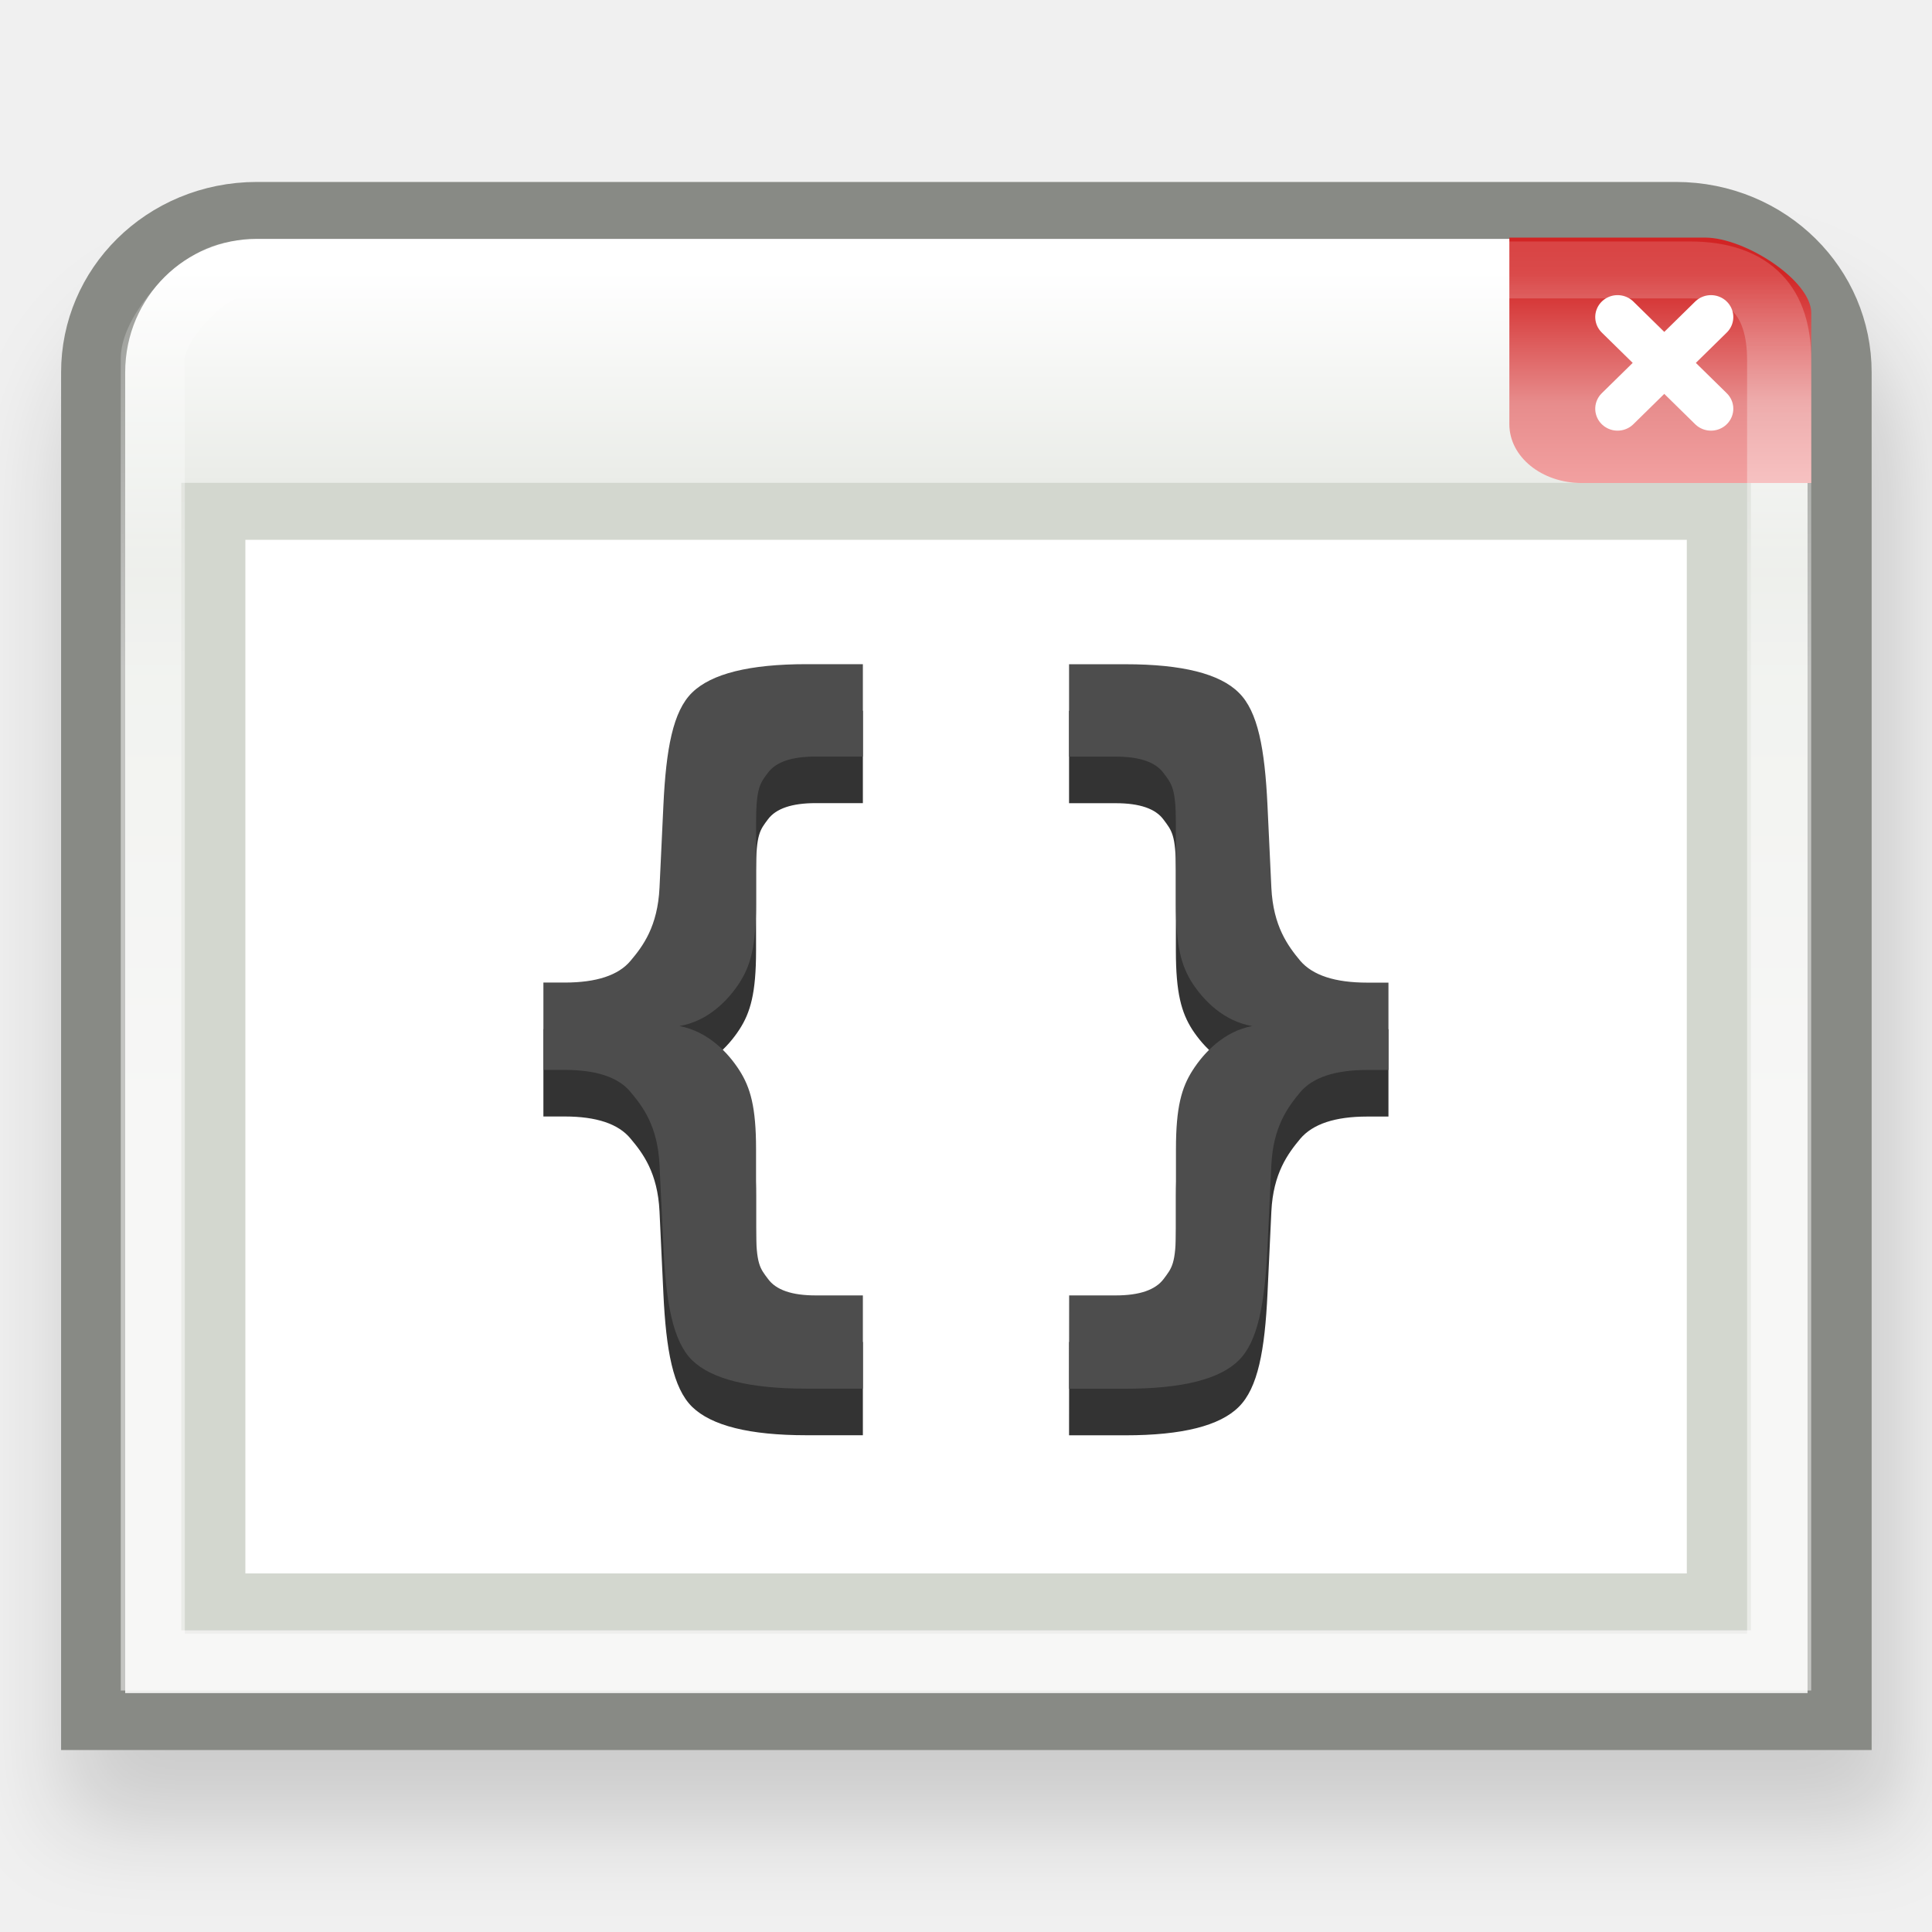
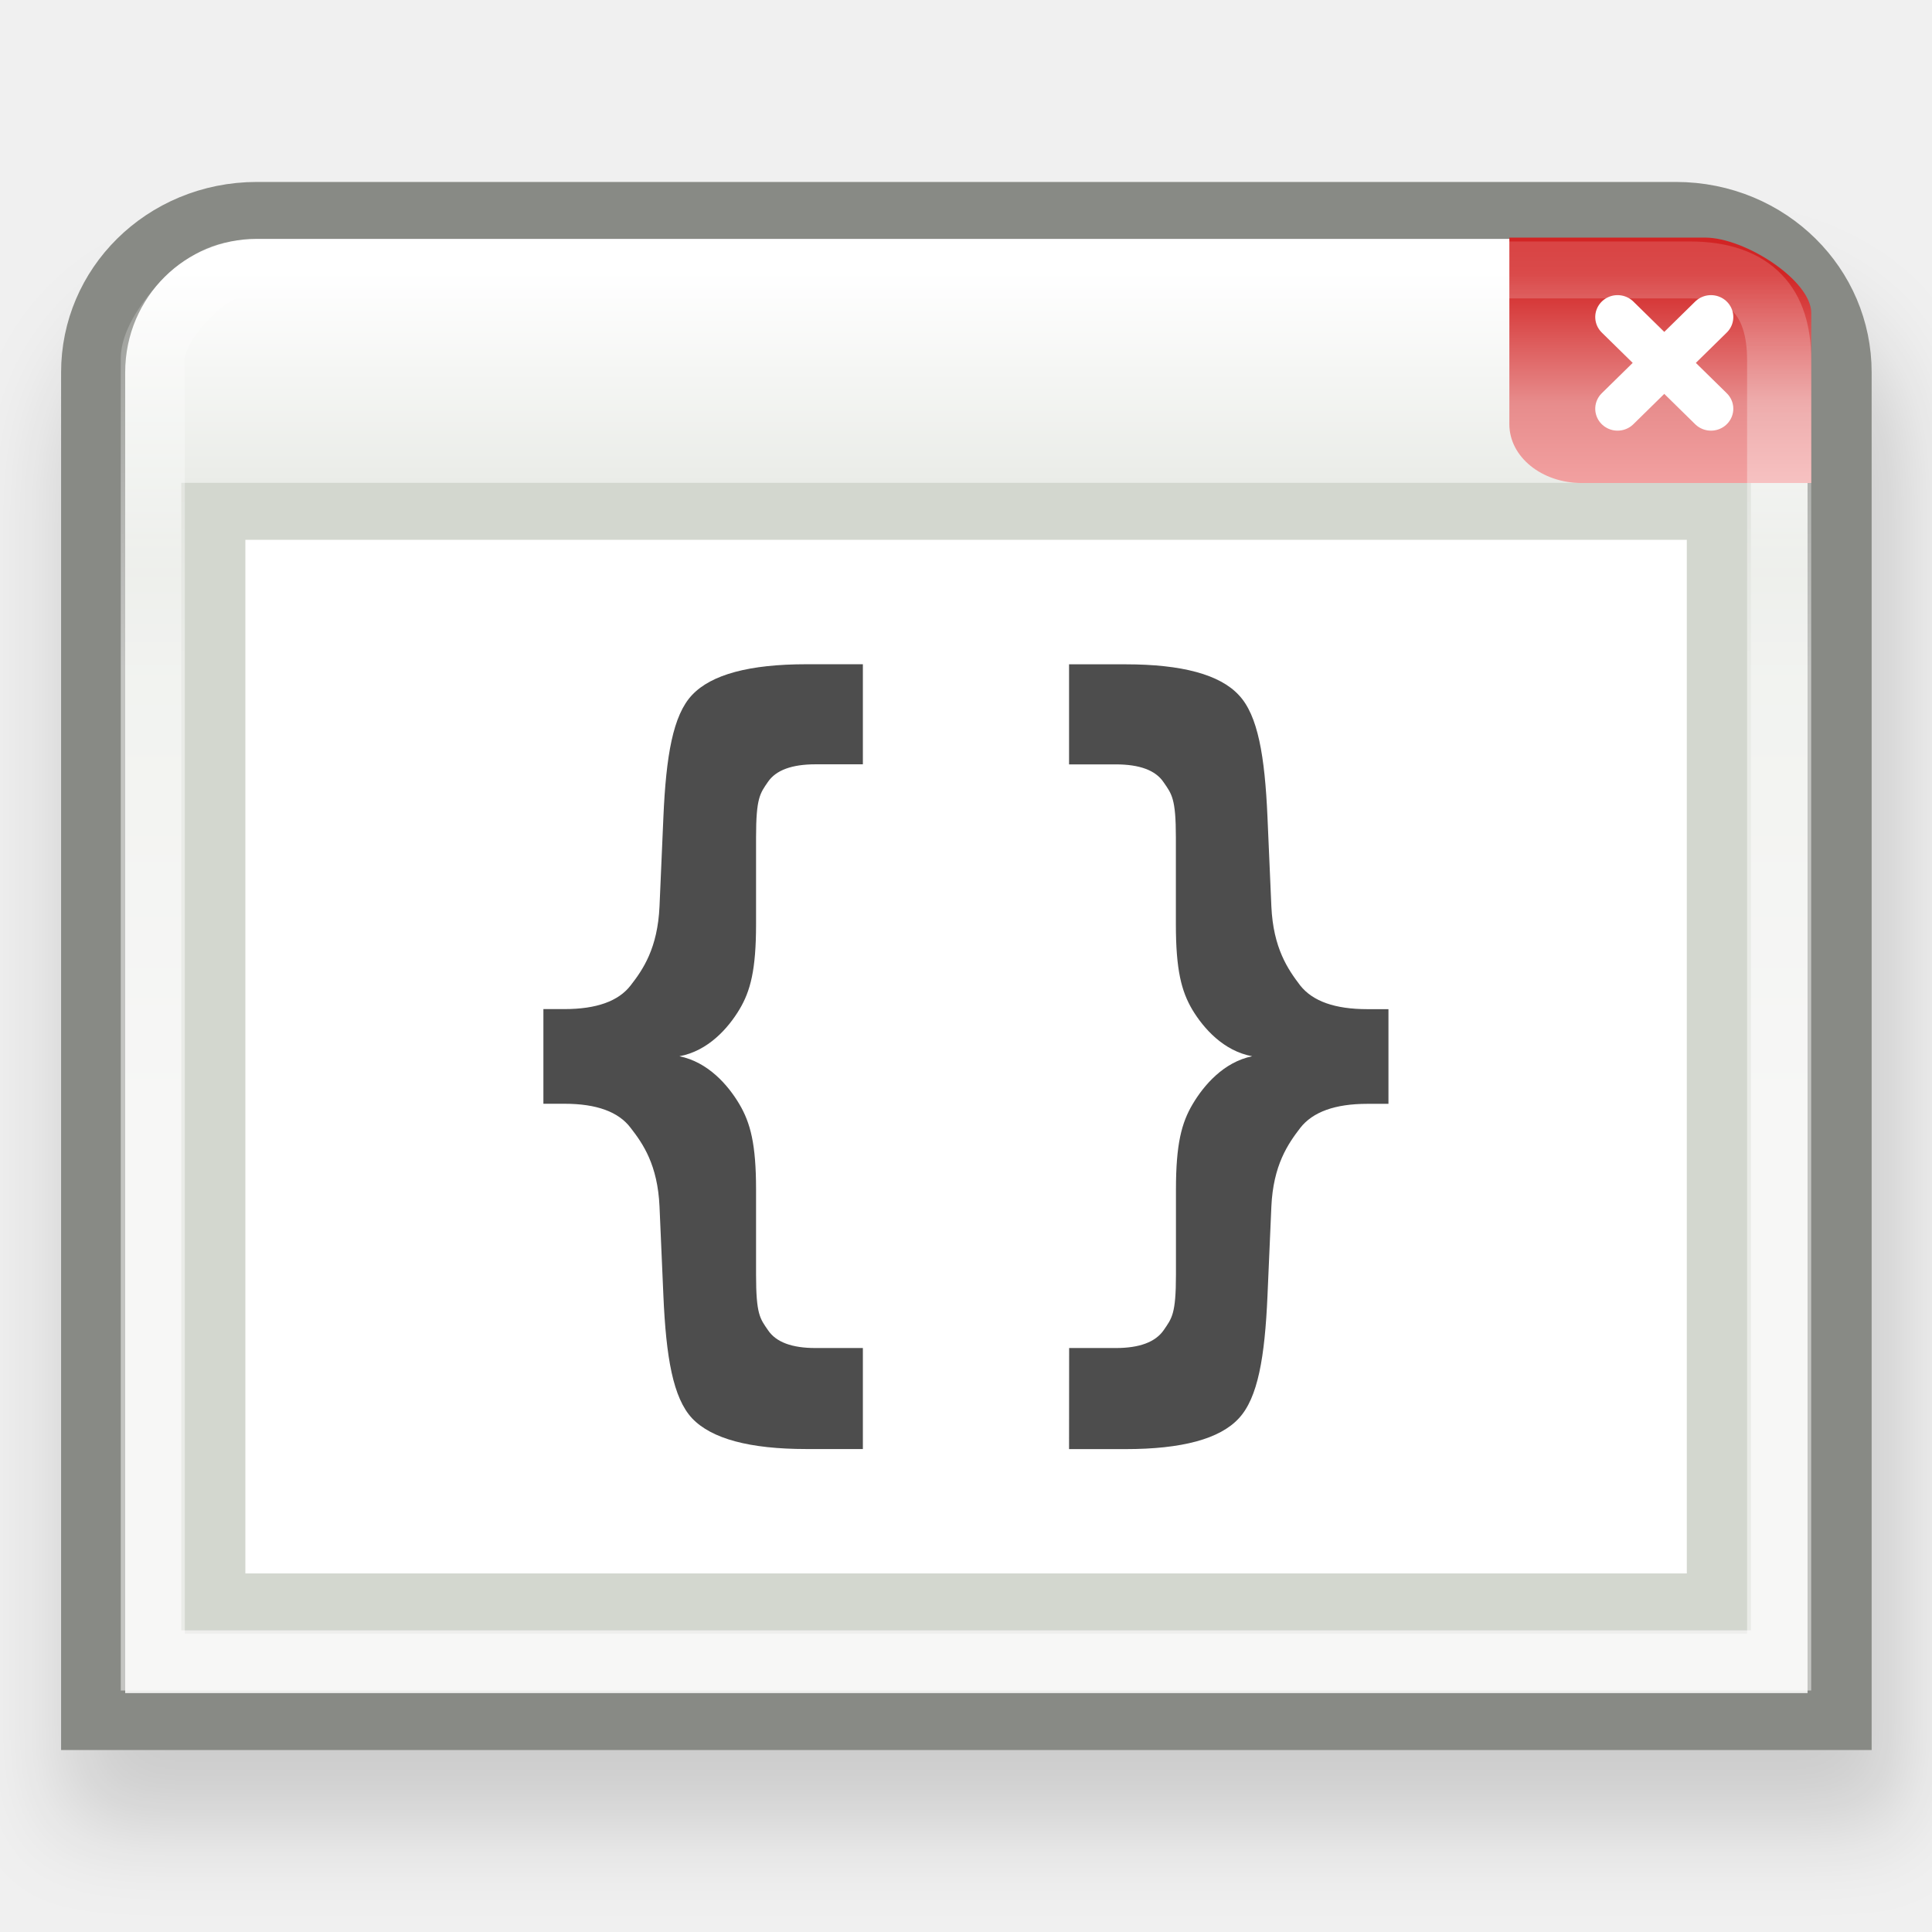
<svg xmlns="http://www.w3.org/2000/svg" xmlns:xlink="http://www.w3.org/1999/xlink" width="32" height="32" viewBox="0 0 32 32" version="1.1" id="svg1">
  <defs id="defs1">
    <filter color-interpolation-filters="sRGB" id="filter5693-0" x="-0.08" y="-0.092" width="1.161" height="1.184">
      <feGaussianBlur stdDeviation="0.42" id="feGaussianBlur5695-0" />
    </filter>
    <linearGradient xlink:href="#linearGradient3909-8" id="linearGradient5721" gradientUnits="userSpaceOnUse" gradientTransform="matrix(0.8796969,0,0,0.9294999,144.1996,121.32)" x1="320" y1="76.798" x2="320" y2="64.409" />
    <linearGradient id="linearGradient3909-8">
      <stop id="stop3911-7" offset="0" style="stop-color:#eeeeec;stop-opacity:1" />
      <stop style="stop-color:#e1e4de;stop-opacity:1" offset="0.635" id="stop5268-0" />
      <stop id="stop3913-5" offset="1" style="stop-color:#ffffff;stop-opacity:1" />
    </linearGradient>
    <linearGradient xlink:href="#linearGradient3957-2-0-0-0-6" id="linearGradient5723" gradientUnits="userSpaceOnUse" gradientTransform="matrix(0.6217404,0,0,0.5689485,155.0639,149.429)" x1="448" y1="62.22" x2="448" y2="55.874" />
    <linearGradient id="linearGradient3957-2-0-0-0-6">
      <stop style="stop-color:#f9adad;stop-opacity:1;" offset="0" id="stop3959-8-1-4-5-2" />
      <stop id="stop3965-8-3-6-2-7" offset="0.5" style="stop-color:#e78c8c;stop-opacity:1;" />
      <stop style="stop-color:#d22424;stop-opacity:1;" offset="1" id="stop3961-9-7-4-0-9" />
    </linearGradient>
    <linearGradient xlink:href="#linearGradient5254" id="linearGradient5725" gradientUnits="userSpaceOnUse" x1="421.225" y1="183.917" x2="421.225" y2="178.748" gradientTransform="matrix(1.435566,0,0,1.613807,-180.0673,-110.121)" />
    <linearGradient id="linearGradient5254">
      <stop style="stop-color:#ffffff;stop-opacity:1;" offset="0" id="stop5256" />
      <stop style="stop-color:#ffffff;stop-opacity:0;" offset="1" id="stop5258" />
    </linearGradient>
    <linearGradient id="linearGradient2378-8-4-5">
      <stop id="stop2380-3-4-6" offset="0" style="stop-color:#ffffff;stop-opacity:1;" />
      <stop id="stop4146-5-3-1" offset="0.25" style="stop-color:#fefede;stop-opacity:0.918;" />
      <stop id="stop2386-65-8-4" offset="0.696" style="stop-color:#f5f328;stop-opacity:1;" />
      <stop id="stop2382-9-6-0" offset="1" style="stop-color:#f5f32d;stop-opacity:0.122;" />
    </linearGradient>
  </defs>
  <g id="layer1">
    <g style="display:inline;stroke-width:0.792;enable-background:new" id="g5474" transform="matrix(1.340315,0,0,1.190681,-553.6653,-211.2458)">
      <path style="color:#000000;display:inline;overflow:visible;visibility:visible;opacity:0.15;fill:#000000;fill-opacity:1;stroke:#000000;stroke-width:0.556;stroke-linecap:butt;stroke-linejoin:miter;stroke-miterlimit:4;stroke-dashoffset:0;stroke-opacity:1;marker:none;filter:url(#filter5693-0);enable-background:new" d="m 415.737,181.353 h 13 c 0.831,0 1.5,0.669 1.5,1.5 v 12.5 h -16 v -12.5 c 0,-0.831 0.669,-1.5 1.5,-1.5 z" id="rect4627-2-8" transform="matrix(1.378792,0,0,1.470528,-156.9096,-84.85801)" />
      <path style="color:#000000;display:inline;overflow:visible;visibility:visible;fill:url(#linearGradient5721);fill-opacity:1;stroke:#888a85;stroke-width:0.792;stroke-linecap:butt;stroke-linejoin:miter;stroke-miterlimit:4;stroke-dasharray:none;stroke-dashoffset:0;stroke-opacity:1;marker:none;paint-order:normal;enable-background:new" d="m 416.261,180.343 h 17.535 c 1.121,0 2.023,1.004 2.023,2.252 v 18.769 h -21.582 v -18.769 c 0,-1.248 0.902,-2.252 2.023,-2.252 z" id="rect4627-2" />
      <path style="color:#000000;display:inline;overflow:visible;visibility:visible;fill:#ffffff;fill-opacity:1;fill-rule:nonzero;stroke:#d3d7cf;stroke-width:0.792;stroke-linecap:round;stroke-linejoin:miter;stroke-miterlimit:4;stroke-dashoffset:0;stroke-opacity:1;marker:none;enable-background:accumulate" d="m 415.722,184.529 h 18.605 v 15.17 h -18.605 z" id="rect4333" />
      <path style="color:#000000;display:inline;overflow:visible;visibility:visible;fill:url(#linearGradient5723);fill-opacity:1;fill-rule:nonzero;stroke:none;stroke-width:1.583;marker:none;enable-background:accumulate" d="m 431.738,180.721 h 2.418 c 0.495,0 1.313,0.596 1.313,1.049 l -1e-5,2.365 h -2.837 c -0.495,0 -0.894,-0.365 -0.894,-0.818 z" id="rect3118-3-4-9-5" />
      <path style="color:#000000;display:inline;overflow:visible;visibility:visible;opacity:0.5;fill:none;stroke:url(#linearGradient5725);stroke-width:0.792;stroke-linecap:butt;stroke-linejoin:miter;stroke-miterlimit:4;stroke-dashoffset:0;stroke-opacity:1;marker:none;enable-background:new" d="m 416.022,181.171 h 17.953 c 0.747,0 1.097,0.444 1.097,1.252 v 18.113 h -20.098 v -18.132 c 0,-0.447 0.65,-1.234 1.047,-1.234 z" id="rect4631-8" />
-       <path style="font-weight:bold;font-size:6.758px;font-family:'DejaVu Sans Mono';-inkscape-font-specification:'DejaVu Sans Mono Bold';display:inline;fill:#333333;stroke-width:1.583;stroke-linecap:square;enable-background:new" d="m 423.749,196.084 v 1.297 h -0.698 c -0.702,0 -1.172,-0.132 -1.412,-0.395 -0.237,-0.263 -0.322,-0.788 -0.355,-1.573 l -0.048,-1.146 c -0.023,-0.536 -0.205,-0.808 -0.357,-1.011 -0.149,-0.206 -0.421,-0.309 -0.816,-0.309 h -0.262 v -1.215 h 0.262 c 0.394,0 0.666,-0.101 0.816,-0.304 0.152,-0.203 0.334,-0.476 0.357,-1.016 l 0.048,-1.146 c 0.033,-0.785 0.118,-1.308 0.355,-1.568 0.239,-0.263 0.71,-0.395 1.412,-0.395 h 0.698 v 1.285 h -0.584 c -0.293,0 -0.489,0.075 -0.588,0.224 -0.099,0.149 -0.148,0.206 -0.148,0.715 v 1.114 c 0,0.587 -0.069,0.86 -0.207,1.098 -0.138,0.238 -0.385,0.53 -0.74,0.598 0.355,0.075 0.602,0.372 0.74,0.614 0.138,0.242 0.207,0.515 0.207,1.098 v 1.093 c 0,0.512 0.049,0.564 0.148,0.713 0.099,0.153 0.294,0.229 0.588,0.229 z m 2.549,0 h 0.576 c 0.293,0 0.49,-0.076 0.592,-0.229 0.101,-0.153 0.152,-0.205 0.152,-0.713 v -1.093 c 0,-0.583 0.069,-0.856 0.207,-1.098 0.138,-0.242 0.383,-0.539 0.735,-0.614 -0.355,-0.068 -0.602,-0.36 -0.74,-0.598 -0.135,-0.238 -0.203,-0.511 -0.203,-1.098 v -1.114 c 0,-0.501 -0.051,-0.556 -0.152,-0.709 -0.099,-0.153 -0.296,-0.229 -0.592,-0.229 h -0.576 v -1.285 h 0.698 c 0.699,0 1.165,0.132 1.399,0.395 0.237,0.26 0.322,0.783 0.355,1.568 l 0.048,1.146 c 0.023,0.536 0.205,0.81 0.357,1.016 0.155,0.203 0.431,0.304 0.828,0.304 h 0.262 v 1.215 h -0.262 c -0.397,0 -0.673,0.103 -0.828,0.309 -0.152,0.206 -0.334,0.478 -0.357,1.011 l -0.048,1.146 c -0.033,0.785 -0.118,1.31 -0.355,1.573 -0.234,0.263 -0.7,0.395 -1.399,0.395 h -0.698 z" id="text6-5" aria-label="{}" />
      <g style="display:inline;stroke-width:0.956;stroke-dasharray:none;enable-background:new" id="g4633-7" transform="matrix(0.5771822,0,0,0.6377007,239.4306,144.5208)">
        <path id="path4635-1" d="m 337.5,58.5 -2,2" style="color:#000000;display:inline;overflow:visible;visibility:visible;fill:none;stroke:#ffffff;stroke-width:0.956;stroke-linecap:round;stroke-linejoin:miter;stroke-miterlimit:4;stroke-dasharray:none;stroke-dashoffset:0;stroke-opacity:1;marker:none;enable-background:accumulate" />
        <path id="path4637-2" d="m 335.5,58.5 2,2" style="color:#000000;display:inline;overflow:visible;visibility:visible;fill:none;stroke:#ffffff;stroke-width:0.956;stroke-linecap:round;stroke-linejoin:miter;stroke-miterlimit:4;stroke-dasharray:none;stroke-dashoffset:0;stroke-opacity:1;marker:none;enable-background:accumulate" />
      </g>
-       <path style="font-weight:bold;font-size:6.758px;font-family:'DejaVu Sans Mono';-inkscape-font-specification:'DejaVu Sans Mono Bold';fill:#4d4d4d;stroke-width:1.583;stroke-linecap:square" d="m 423.749,195.436 v 1.297 h -0.698 c -0.702,0 -1.172,-0.132 -1.412,-0.395 -0.237,-0.263 -0.322,-0.788 -0.355,-1.573 l -0.048,-1.146 c -0.023,-0.536 -0.205,-0.808 -0.357,-1.011 -0.149,-0.206 -0.421,-0.309 -0.816,-0.309 h -0.262 v -1.215 h 0.262 c 0.394,0 0.666,-0.101 0.816,-0.304 0.152,-0.203 0.334,-0.476 0.357,-1.016 l 0.048,-1.146 c 0.033,-0.785 0.118,-1.308 0.355,-1.568 0.239,-0.263 0.71,-0.395 1.412,-0.395 h 0.698 v 1.285 h -0.584 c -0.293,0 -0.489,0.075 -0.588,0.224 -0.099,0.149 -0.148,0.206 -0.148,0.715 v 1.114 c 0,0.587 -0.069,0.86 -0.207,1.098 -0.138,0.238 -0.385,0.53 -0.74,0.598 0.355,0.075 0.602,0.372 0.74,0.614 0.138,0.242 0.207,0.515 0.207,1.098 v 1.093 c 0,0.512 0.049,0.564 0.148,0.713 0.099,0.153 0.294,0.229 0.588,0.229 z m 2.549,0 h 0.576 c 0.293,0 0.49,-0.076 0.592,-0.229 0.101,-0.153 0.152,-0.205 0.152,-0.713 v -1.093 c 0,-0.583 0.069,-0.856 0.207,-1.098 0.138,-0.242 0.383,-0.539 0.735,-0.614 -0.355,-0.068 -0.602,-0.36 -0.74,-0.598 -0.135,-0.238 -0.203,-0.511 -0.203,-1.098 v -1.114 c 0,-0.501 -0.051,-0.556 -0.152,-0.709 -0.099,-0.153 -0.296,-0.229 -0.592,-0.229 h -0.576 v -1.285 h 0.698 c 0.699,0 1.165,0.132 1.399,0.395 0.237,0.26 0.322,0.783 0.355,1.568 l 0.048,1.146 c 0.023,0.536 0.205,0.81 0.357,1.016 0.155,0.203 0.431,0.304 0.828,0.304 h 0.262 v 1.215 h -0.262 c -0.397,0 -0.673,0.103 -0.828,0.309 -0.152,0.206 -0.334,0.478 -0.357,1.011 l -0.048,1.146 c -0.033,0.785 -0.118,1.31 -0.355,1.573 -0.234,0.263 -0.7,0.395 -1.399,0.395 h -0.698 z" id="text6" aria-label="{}" />
+       <path style="font-weight:bold;font-size:6.758px;font-family:'DejaVu Sans Mono';-inkscape-font-specification:'DejaVu Sans Mono Bold';fill:#4d4d4d;stroke-width:1.583;stroke-linecap:square" d="m 423.749,196.168 v 1.405 h -0.698 c -0.702,0 -1.172,-0.143 -1.412,-0.427 -0.237,-0.285 -0.322,-0.854 -0.355,-1.704 l -0.048,-1.242 c -0.023,-0.581 -0.205,-0.875 -0.357,-1.095 -0.149,-0.223 -0.421,-0.335 -0.816,-0.335 h -0.262 v -1.317 h 0.262 c 0.394,0 0.666,-0.11 0.816,-0.329 0.152,-0.22 0.334,-0.516 0.357,-1.101 l 0.048,-1.242 c 0.033,-0.85 0.118,-1.417 0.355,-1.698 0.239,-0.285 0.71,-0.427 1.412,-0.427 h 0.698 v 1.392 h -0.584 c -0.293,0 -0.489,0.081 -0.588,0.243 -0.099,0.162 -0.148,0.223 -0.148,0.774 v 1.207 c 0,0.635 -0.069,0.931 -0.207,1.189 -0.138,0.258 -0.385,0.574 -0.74,0.648 0.355,0.081 0.602,0.403 0.74,0.665 0.138,0.262 0.207,0.558 0.207,1.189 v 1.184 c 0,0.555 0.049,0.611 0.148,0.773 0.099,0.166 0.294,0.248 0.588,0.248 z m 2.549,0 h 0.576 c 0.293,0 0.49,-0.083 0.592,-0.248 0.101,-0.166 0.152,-0.222 0.152,-0.773 v -1.184 c 0,-0.632 0.069,-0.928 0.207,-1.189 0.138,-0.262 0.383,-0.584 0.735,-0.665 -0.355,-0.073 -0.602,-0.39 -0.74,-0.648 -0.135,-0.258 -0.203,-0.554 -0.203,-1.189 v -1.207 c 0,-0.543 -0.051,-0.603 -0.152,-0.768 -0.099,-0.166 -0.296,-0.248 -0.592,-0.248 h -0.576 v -1.392 h 0.698 c 0.699,0 1.165,0.143 1.399,0.427 0.237,0.281 0.322,0.848 0.355,1.698 l 0.048,1.242 c 0.023,0.581 0.205,0.877 0.357,1.101 0.155,0.22 0.431,0.329 0.828,0.329 h 0.262 v 1.317 h -0.262 c -0.397,0 -0.673,0.112 -0.828,0.335 -0.152,0.223 -0.334,0.518 -0.357,1.095 l -0.048,1.242 c -0.033,0.85 -0.118,1.419 -0.355,1.704 -0.234,0.285 -0.7,0.427 -1.399,0.427 h -0.698 z" id="text6" aria-label="{}" />
    </g>
  </g>
</svg>
